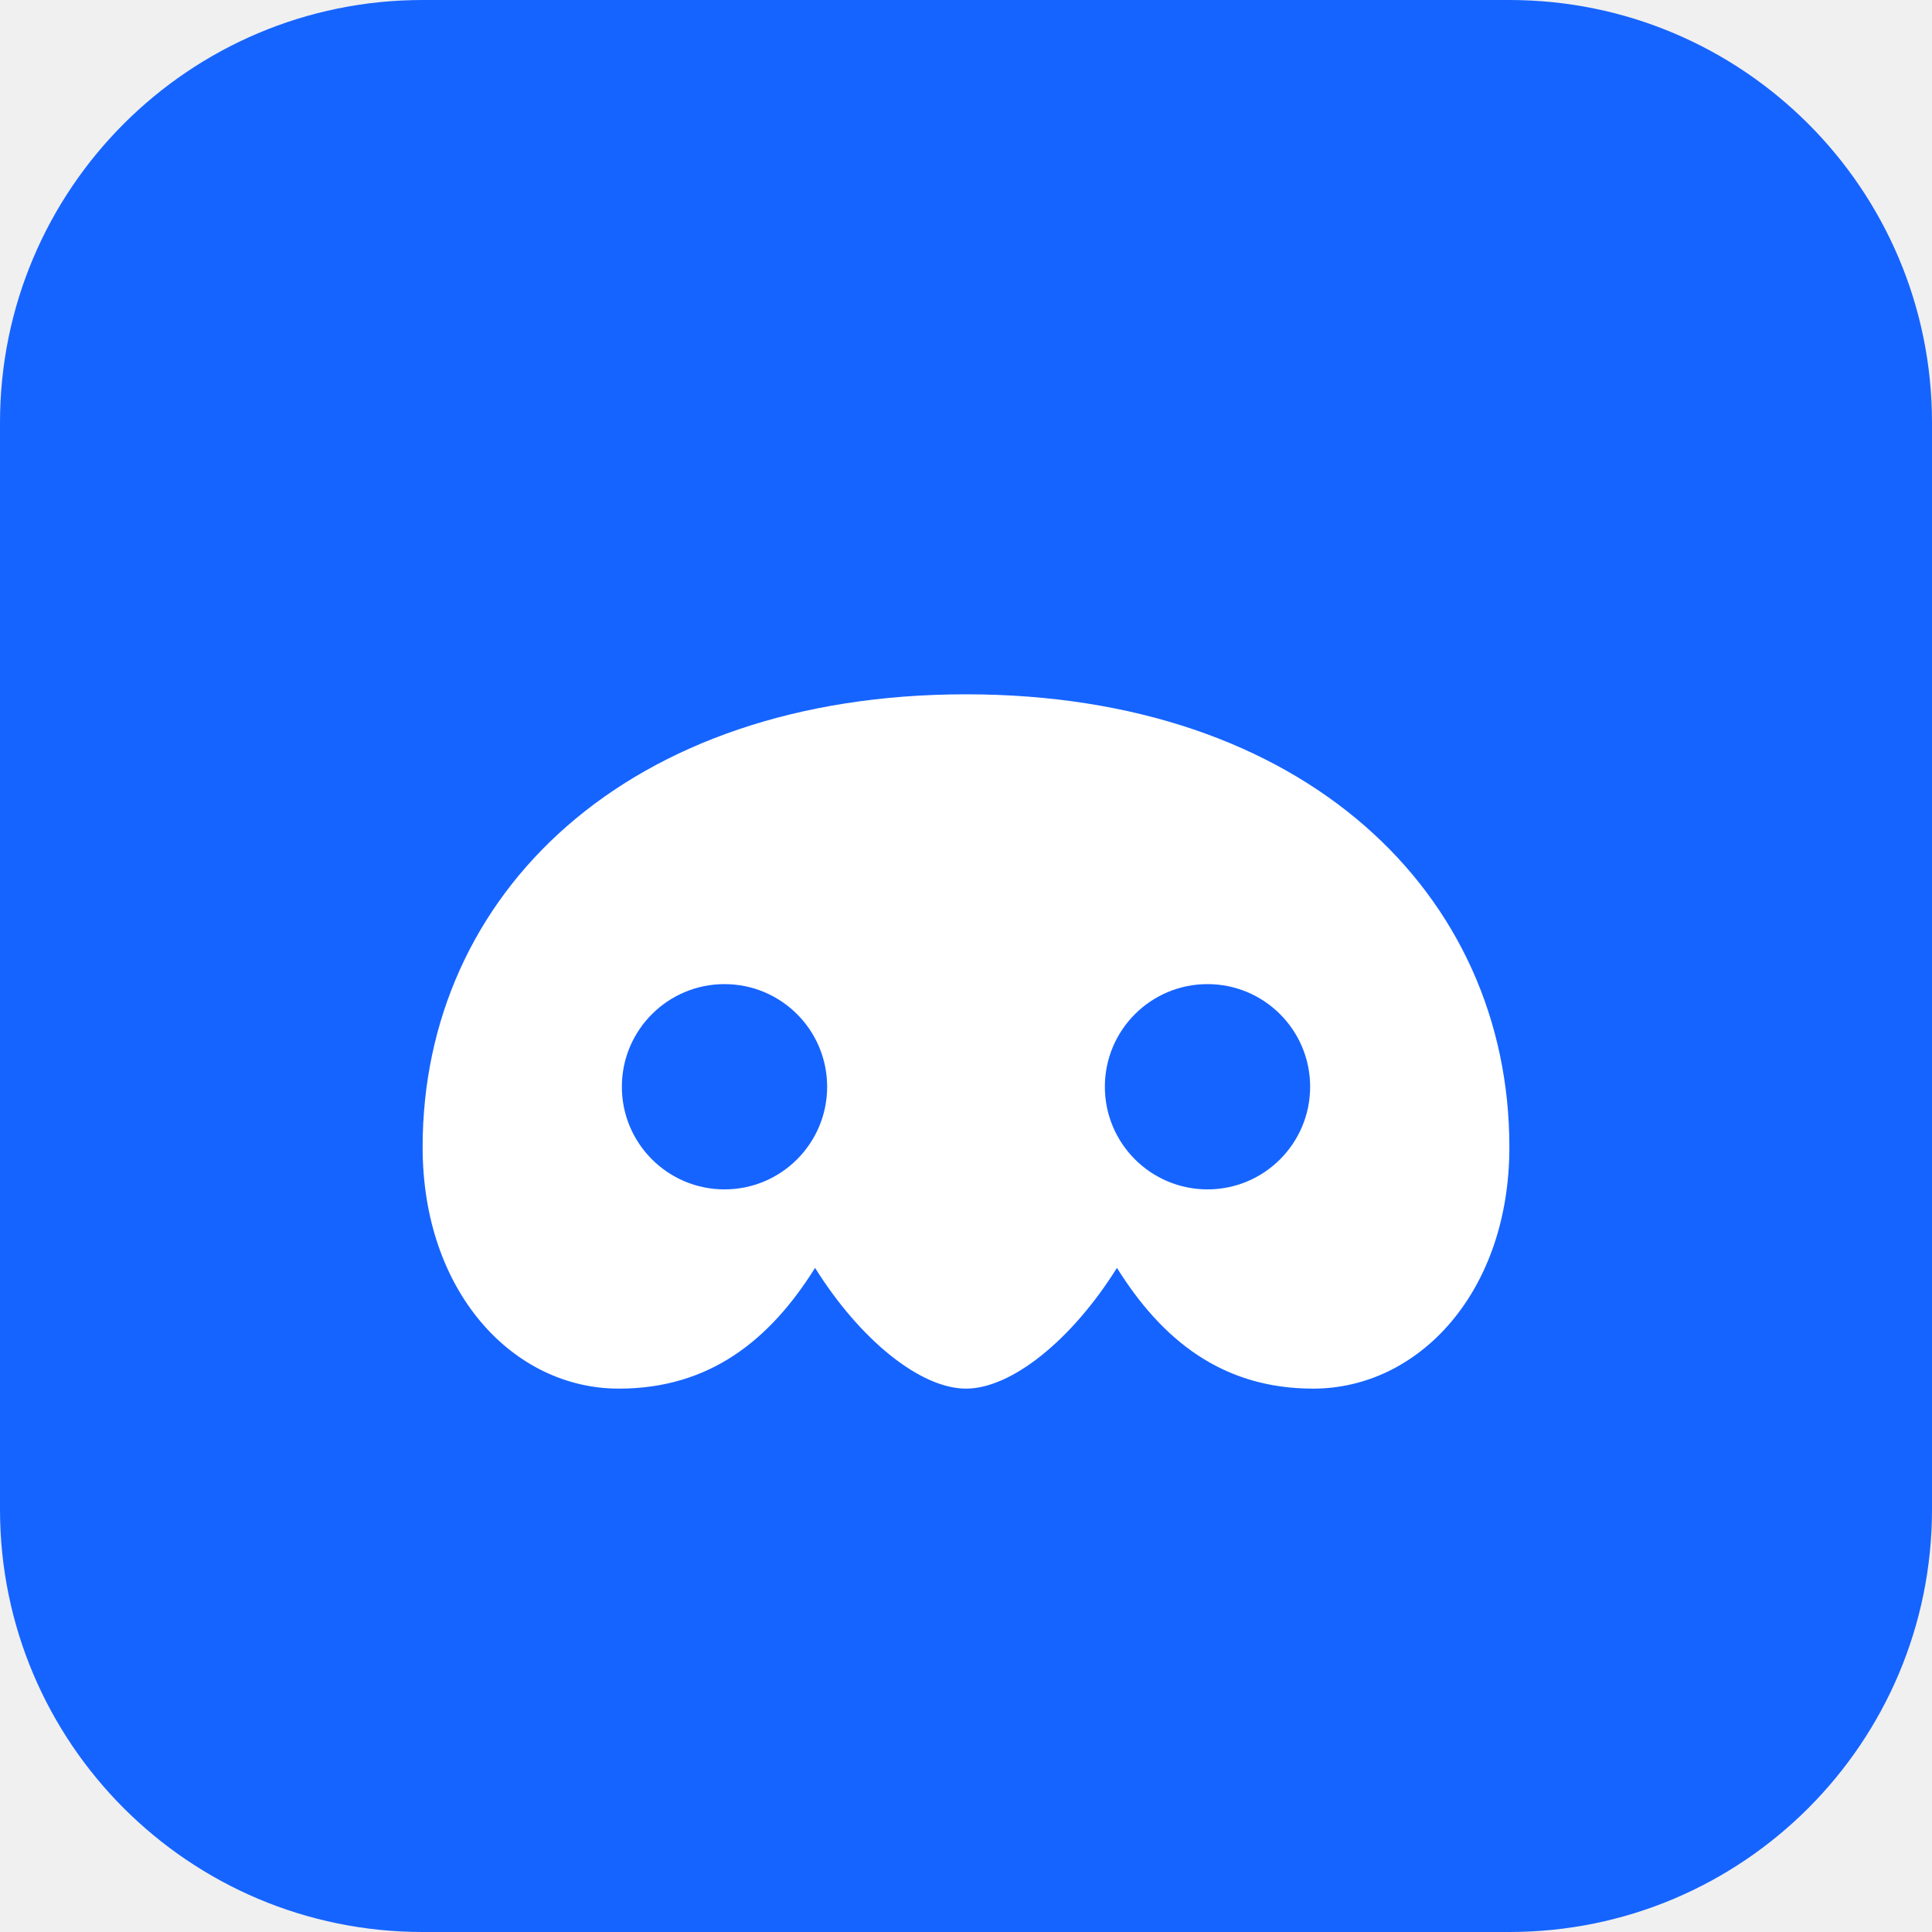
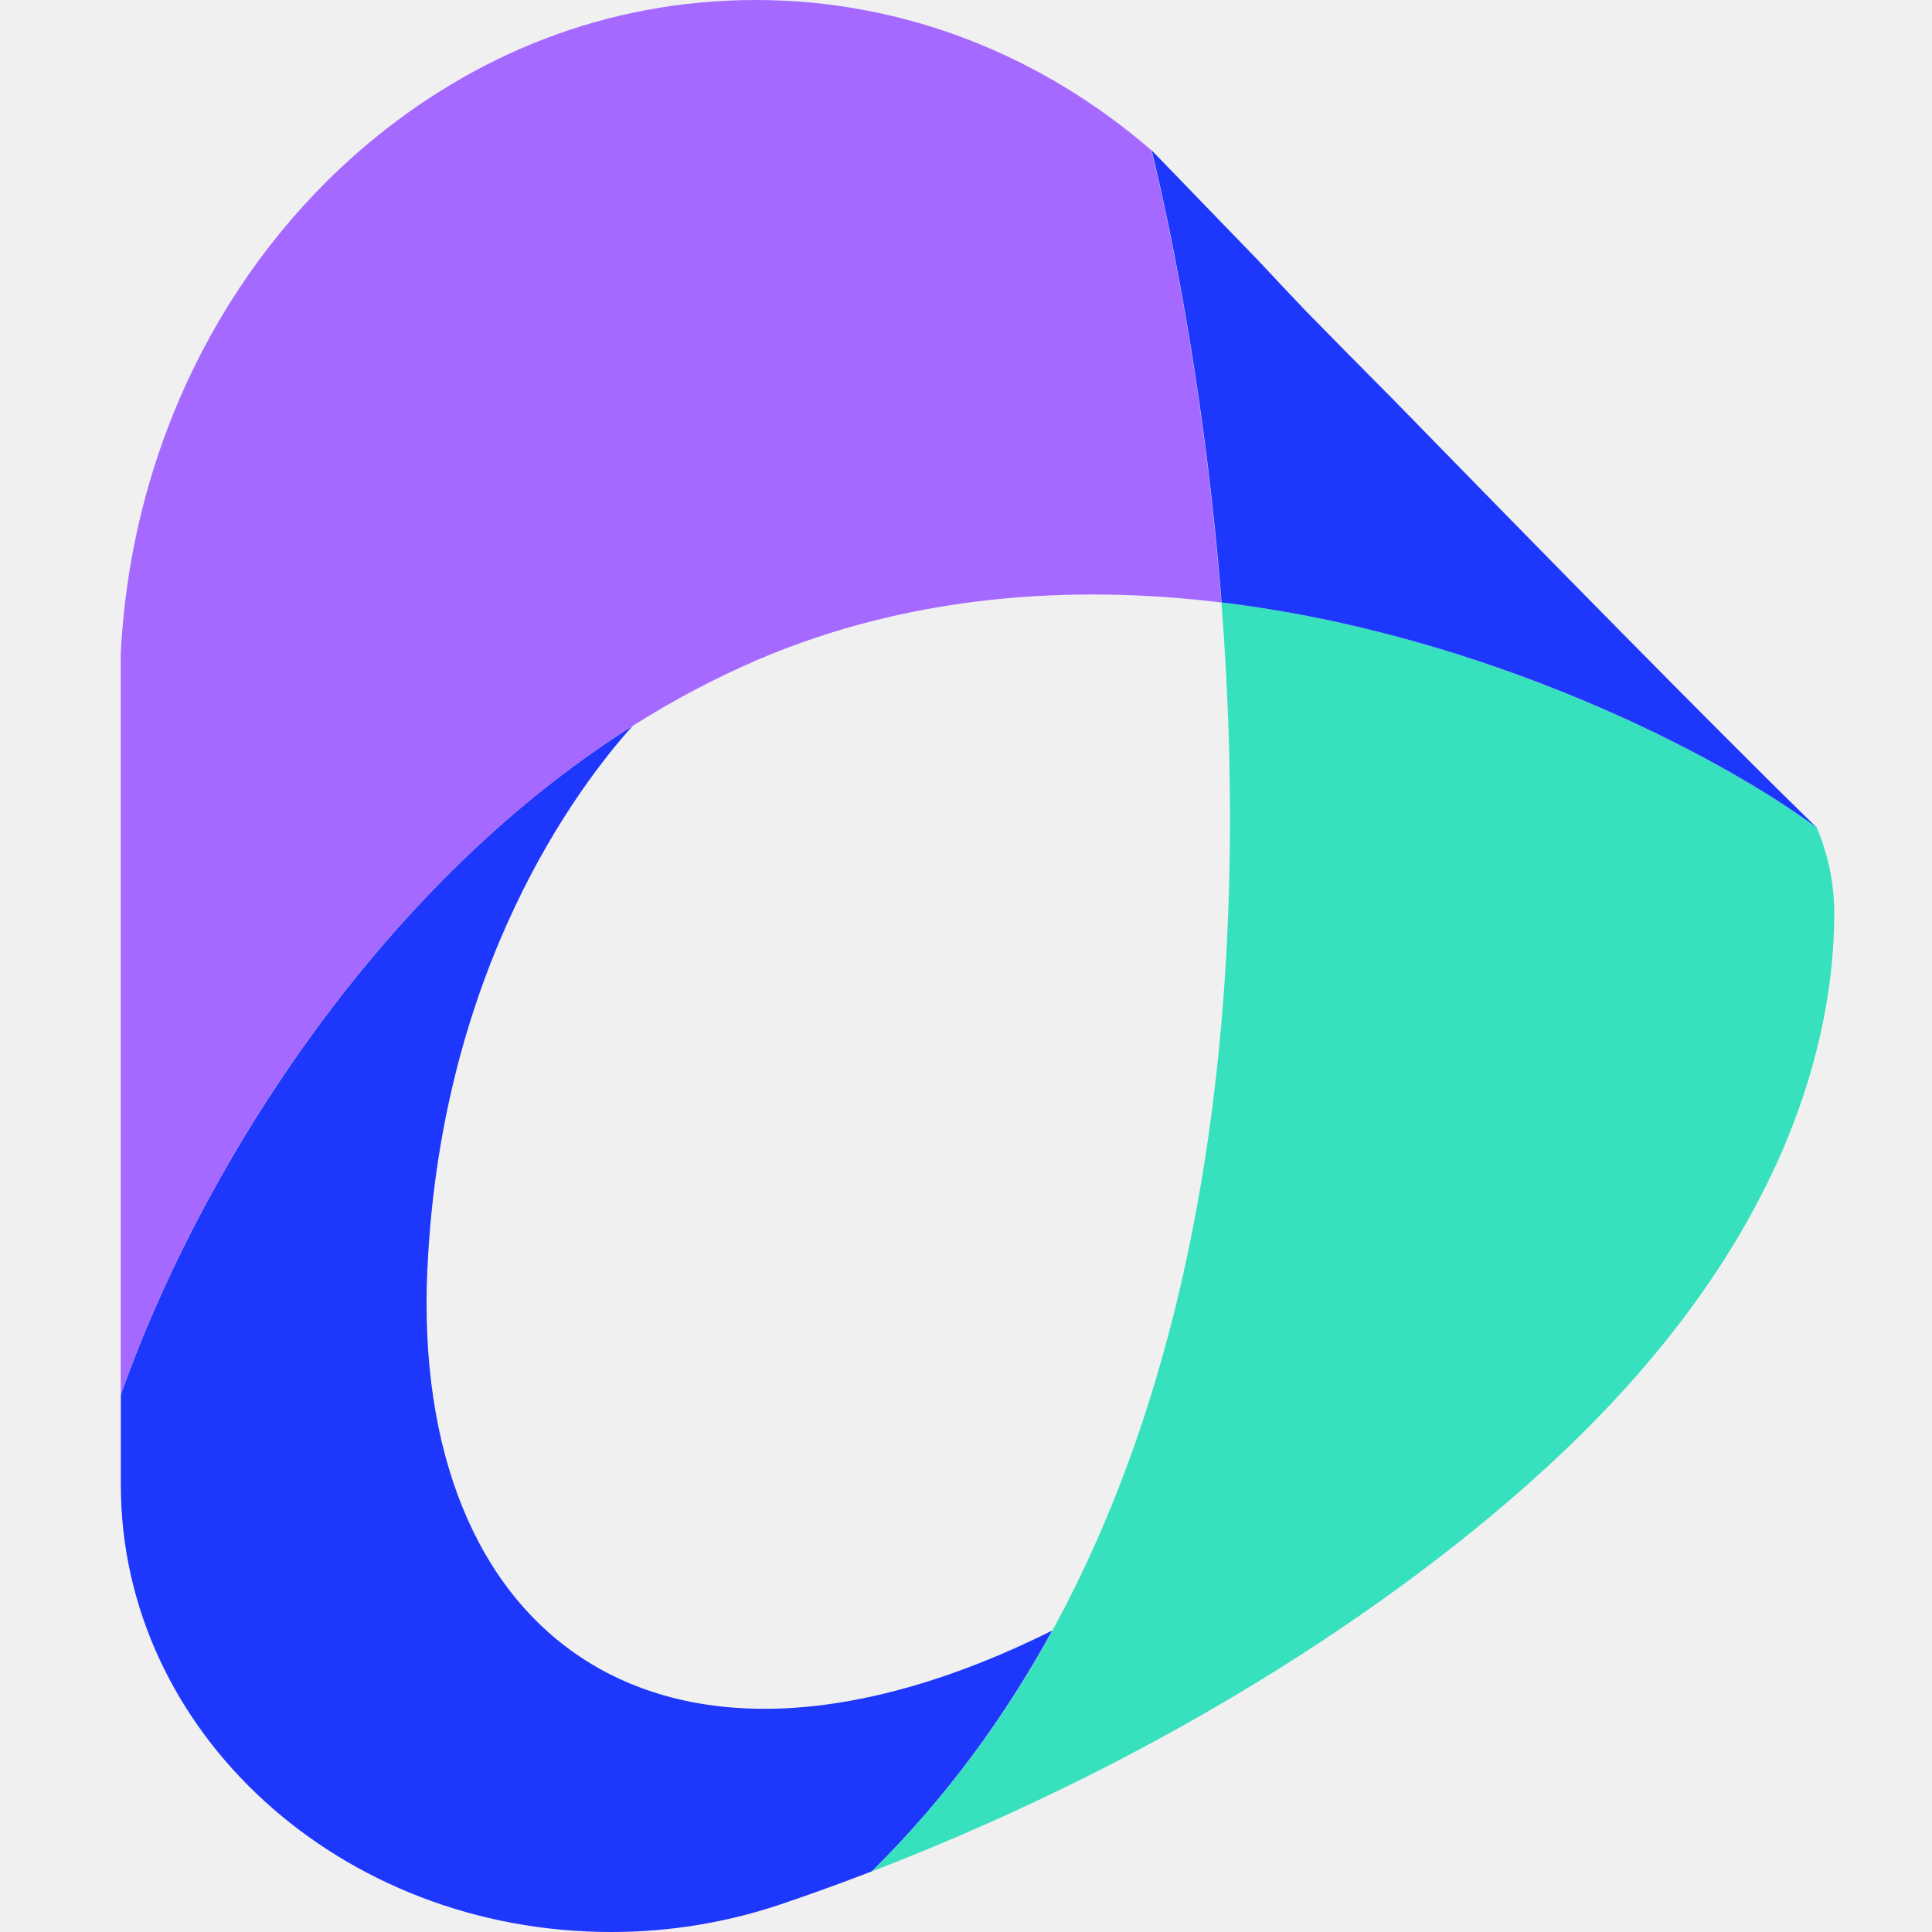
- <svg xmlns="http://www.w3.org/2000/svg" width="64" height="64" viewBox="0 0 64 64" fill="none">
-   <rect width="64" height="64" rx="14" fill="#1664FF" />
-   <path d="M14 38c0-8.4 6.8-15 18-15s18 6.6 18 15c0 4.8-3 8-6.5 8-3 0-5-1.6-6.5-4-1.5 2.4-3.5 4-5 4s-3.5-1.6-5-4c-1.5 2.4-3.5 4-6.5 4C17 46 14 42.8 14 38Z" fill="#FFFFFF" />
-   <circle cx="24" cy="36" r="3.4" fill="#1664FF" />
-   <circle cx="40" cy="36" r="3.4" fill="#1664FF" />
+ <svg xmlns="http://www.w3.org/2000/svg" height="1em" style="flex:none;line-height:1" viewBox="0 0 24 24" width="1em">
+   <path d="M5.31 15.756c.172-3.75 1.883-5.999 2.549-6.739-3.26 2.058-5.425 5.658-6.358 8.308v1.12C1.501 21.513 4.226 24 7.59 24a6.59 6.59 0 002.2-.375c.353-.12.7-.248 1.039-.378.913-.899 1.65-1.91 2.243-2.992-4.877 2.431-7.974.072-7.763-4.5l.002.001z" fill="#1E37FC" />
+   <path d="M22.57 10.283c-1.212-.901-4.109-2.404-7.397-2.8.295 3.792.093 8.766-2.1 12.773a12.782 12.782 0 01-2.244 2.992c3.764-1.448 6.746-3.457 8.596-5.219 2.82-2.683 3.353-5.178 3.361-6.66a2.737 2.737 0 00-.216-1.084v-.002z" fill="#37E1BE" />
+   <path d="M14.303 1.867C12.955.7 11.248 0 9.39 0 7.532 0 5.883.677 4.545 1.807 2.791 3.29 1.627 5.557 1.5 8.125v9.201c.932-2.65 3.097-6.25 6.357-8.307.5-.318 1.025-.595 1.569-.829 1.883-.801 3.878-.932 5.746-.706-.222-2.83-.718-5.002-.87-5.617h.001z" fill="#A569FF" />
+   <path d="M17.305 4.961a199.47 199.47 0 01-1.08-1.094c-.202-.213-.398-.419-.586-.622l-1.333-1.378c.151.615.648 2.786.869 5.617 3.288.395 6.185 1.898 7.396 2.8-1.306-1.275-3.475-3.487-5.266-5.323z" fill="#1E37FC" />
</svg>
